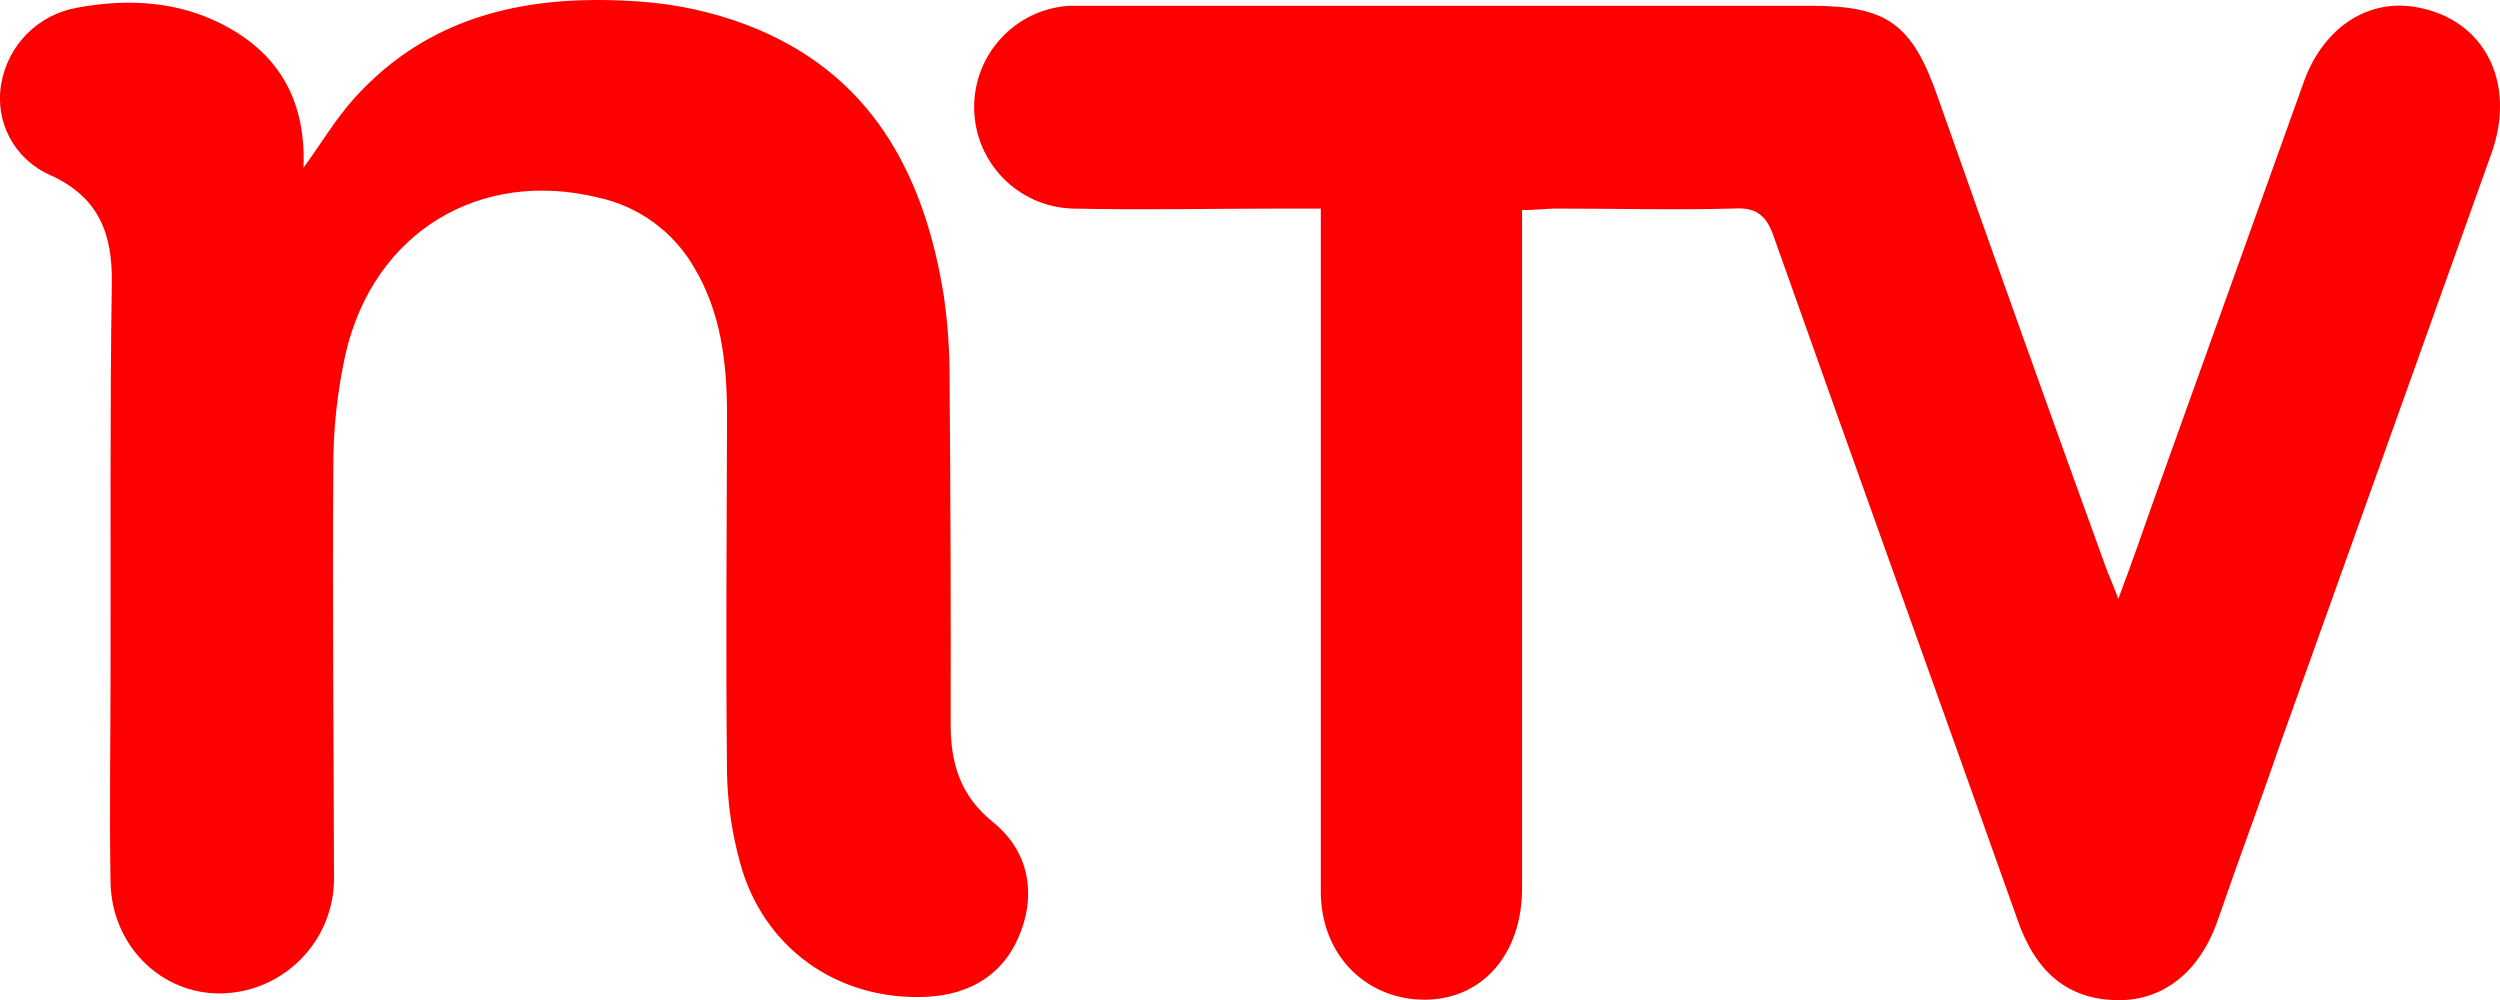
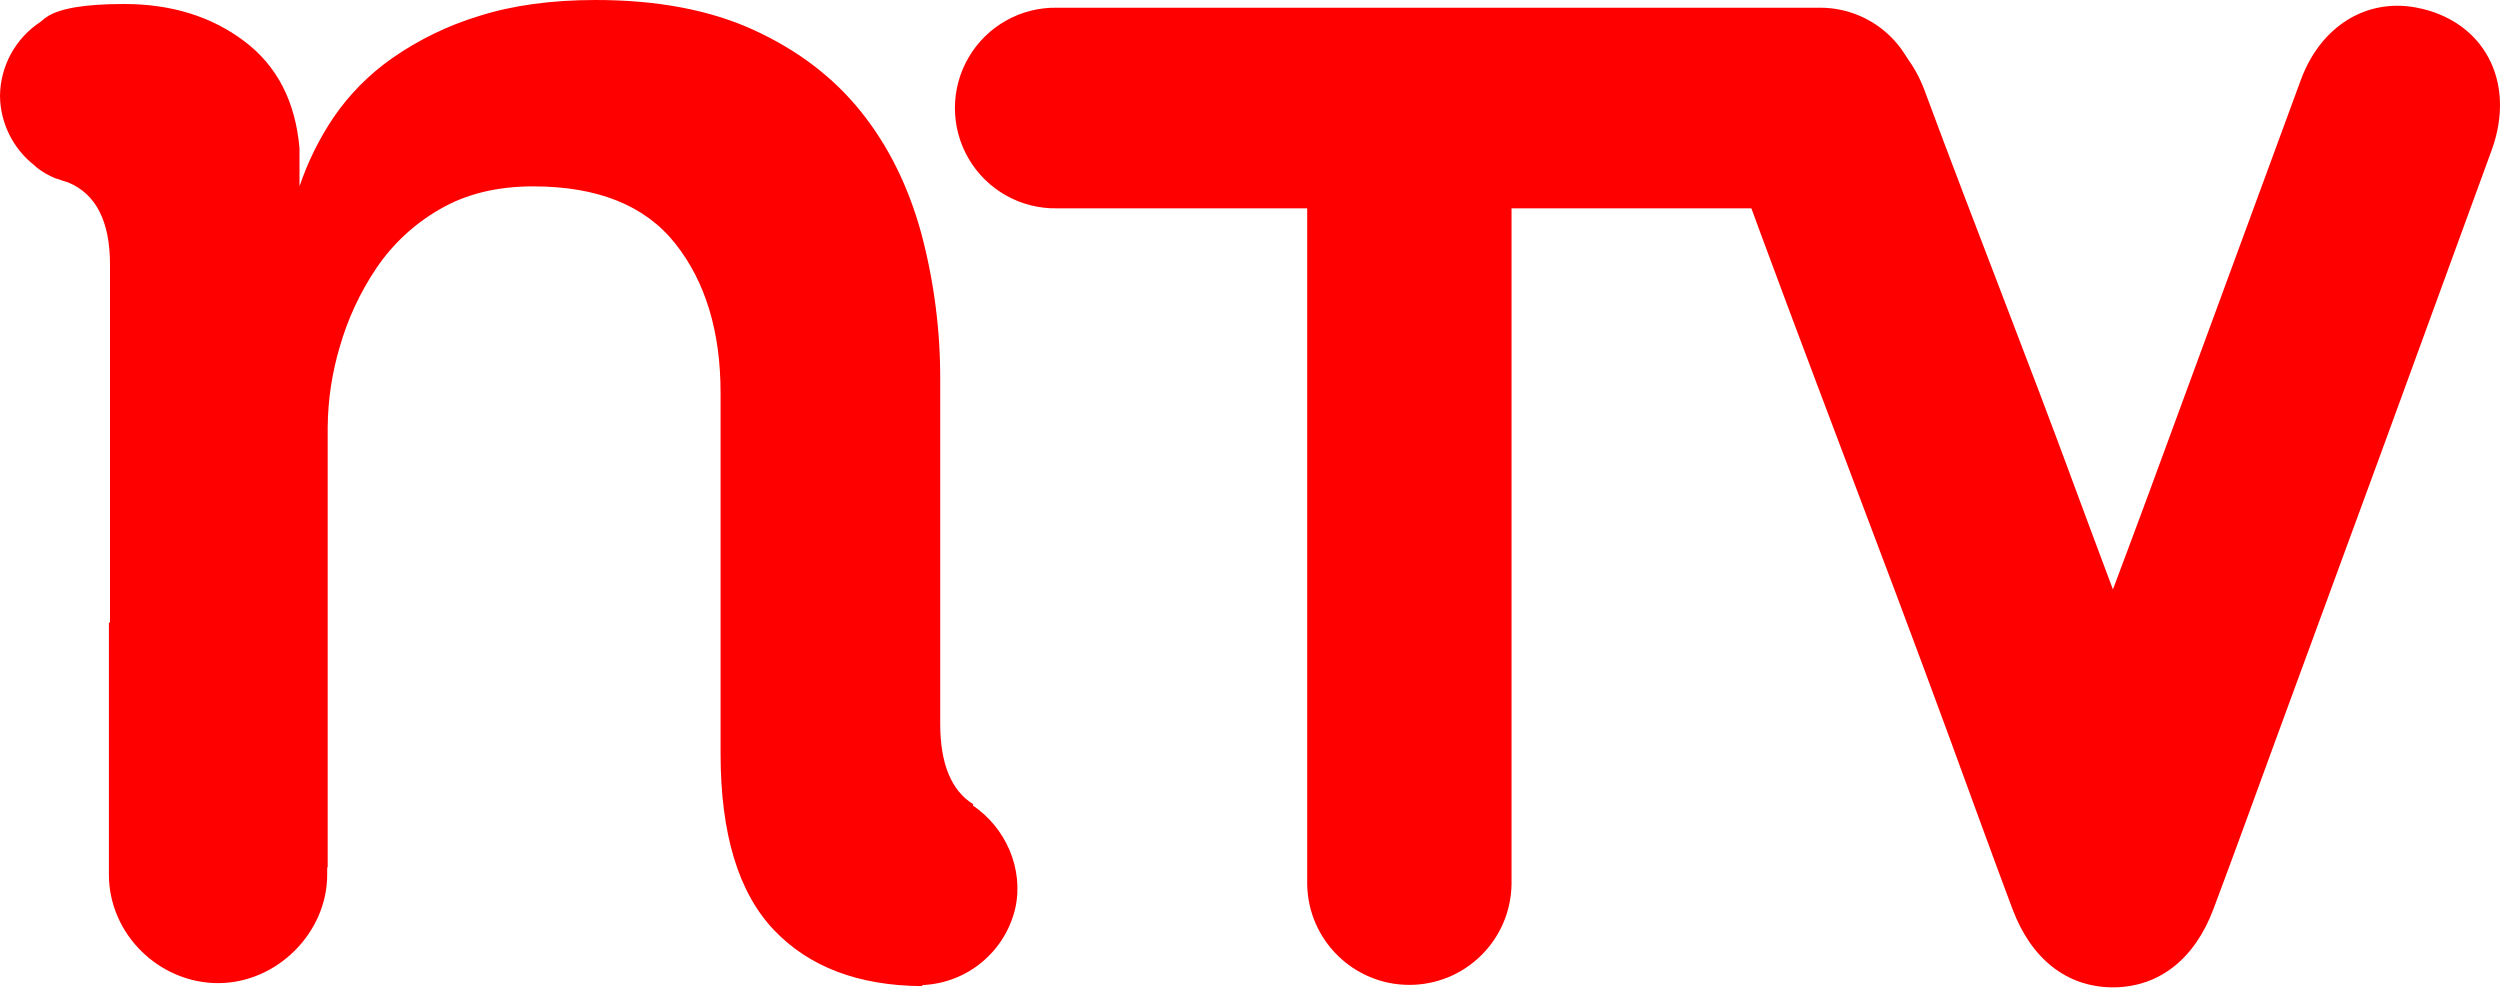
- <svg xmlns="http://www.w3.org/2000/svg" viewBox="0 0 471.78 188.71">
+ <svg xmlns="http://www.w3.org/2000/svg" viewBox="0 0 767.96 303.35">
+   <defs>
+     <style>.cls-1{fill:red;}</style>
+   </defs>
  <g id="Capa_2" data-name="Capa 2">
-     <g id="Capa_1-2" data-name="Capa 1">
-       <path d="M287.23,39.65v128c0,12.37-7.48,21-18.41,21s-19.57-8.34-19.57-20.43V39.36h-6.62c-13.52,0-27,.29-40.28,0a19.16,19.16,0,0,1-.58-38.27H341.62c14.68,0,19.28,3.45,24.17,17.55,10.36,29.35,20.72,58.41,31.37,87.77.57,1.72,1.44,3.45,2.59,6.61,2.59-6.9,4.6-12.66,6.61-18.41l28.49-79.42c3.74-10.07,12.09-15.54,21.3-13.81,12.66,2.3,18.7,14.1,14.1,27.33C457,65.83,443.48,103.53,430,141.22c-3.74,10.94-7.77,21.59-11.51,32.52-3.45,9.78-10.36,15.25-19.28,15s-15-5.18-18.42-15c-15.25-42.88-30.79-86-46-128.91-1.44-4.32-3.45-5.76-7.77-5.47-11.22.29-22.44,0-33.38,0-2,0-4,.29-6.33.29" style="fill:red" />
-       <path d="M57.27,31.67c3.5-4.85,6.15-9.31,9.55-13.09C81.42,2.37,100.56-1.2,121.07.32A70.75,70.75,0,0,1,141,4.73c23.25,8.92,33.38,27.81,37.1,51.06a107.24,107.24,0,0,1,1.1,15.93q.27,32.49.2,65c0,7.4,1.84,13.45,7.95,18.39,6.47,5.22,8.17,12.75,5.4,20.41-2.92,8.09-9.38,12.23-18.11,12.6-16.62.69-30.69-9.27-35-25.4A68.12,68.12,0,0,1,137.2,146c-.25-22.49-.07-45,0-67.5,0-9.94-1.08-19.62-6.41-28.37A27.61,27.61,0,0,0,113,37.31C90.5,31.76,70.55,43.84,65.23,66.7A97.44,97.44,0,0,0,62.9,88c-.19,26,.08,52,.13,78a21.71,21.71,0,0,1-21.28,21.47c-11.31.19-20.68-9-20.89-21-.22-13.32,0-26.66,0-40,.05-24.34-.13-48.67.24-73C21.25,43.93,18.56,37.14,9.4,33A15.74,15.74,0,0,1,.24,15.79,17.56,17.56,0,0,1,14.42,1.48C23.11-.15,31.89.08,40,3.66,51.49,8.76,57.86,17.74,57.27,31.67Z" style="fill:red" />
+     <g id="Layer_1" data-name="Layer 1">
+       <path class="cls-1" d="M298.86,247.41a3.58,3.58,0,0,1,.11-.35q-10.16-6.33-10.15-24.79V117a172.79,172.79,0,0,0-5.88-45.56Q277,49.88,264.37,34.17T231.57,9.23Q211.46,0,183,0q-20.41,0-35.89,4.93a94.65,94.65,0,0,0-26.62,12.93,71.52,71.52,0,0,0-18,18.16A88.67,88.67,0,0,0,92,57.26V45.56Q90.16,24,75,12.62T38.15,1.23q-18,0-23.83,4a18.92,18.92,0,0,0-1.85,1.46A27.54,27.54,0,0,0,0,29.5,27.5,27.5,0,0,0,10.61,50.83a4.3,4.3,0,0,0,.62.59,24,24,0,0,0,5.88,3.39c.27.06.52.14.78.21a28.92,28.92,0,0,0,3,1q12.9,5.3,12.9,25.29V191.23l-.34,0v77.43C33.48,287.09,49,302,67,302s33.51-15.39,33.51-33.34v-2.2h.15V131.14a89.16,89.16,0,0,1,3.72-24.63,85.24,85.24,0,0,1,11.14-24A59,59,0,0,1,135,64.33q12.08-7.08,28.78-7.08,29.72,0,43.64,17.55t13.93,45.87V231.51q0,36.94,16.4,54.18,16.19,17,45.4,17.23l.3-.33A30.6,30.6,0,0,0,311.88,279c2.68-12.19-3-24.77-13-31.54" />
+       <path class="cls-1" d="M589.93,33.23A30.81,30.81,0,0,1,559.11,64H464.32V271.71a31.39,31.39,0,0,1-62.77,0V64H324.71a30.82,30.82,0,1,1,0-61.63H559.11a30.8,30.8,0,0,1,30.82,30.82" />
+       <path class="cls-1" d="M765.39,46.15q-33,90.59-66.29,181c-6.37,17.37-12.65,34.76-19.16,52.08-5.75,15.34-16.56,23.78-30.25,24.06h-1.24c-13.69-.27-24.49-8.72-30.25-24.06-6.5-17.32-12.78-34.71-19.15-52.08-22.12-60.34-44.29-117-66.29-177.43-7.71-21.14,2.47-40,23.25-43.85,15.21-2.82,29.15,5.66,35.22,22,15.7,42.33,31.17,81.11,46.75,123.48,3.4,9.23,6.87,18.44,11.08,29.71,4.21-11.27,7.69-20.48,11.08-29.71q23.37-63.55,46.75-127.1C713,8,726.9-.52,742.11,2.3c20.81,3.85,31,22.71,23.28,43.85" />
    </g>
  </g>
</svg>
